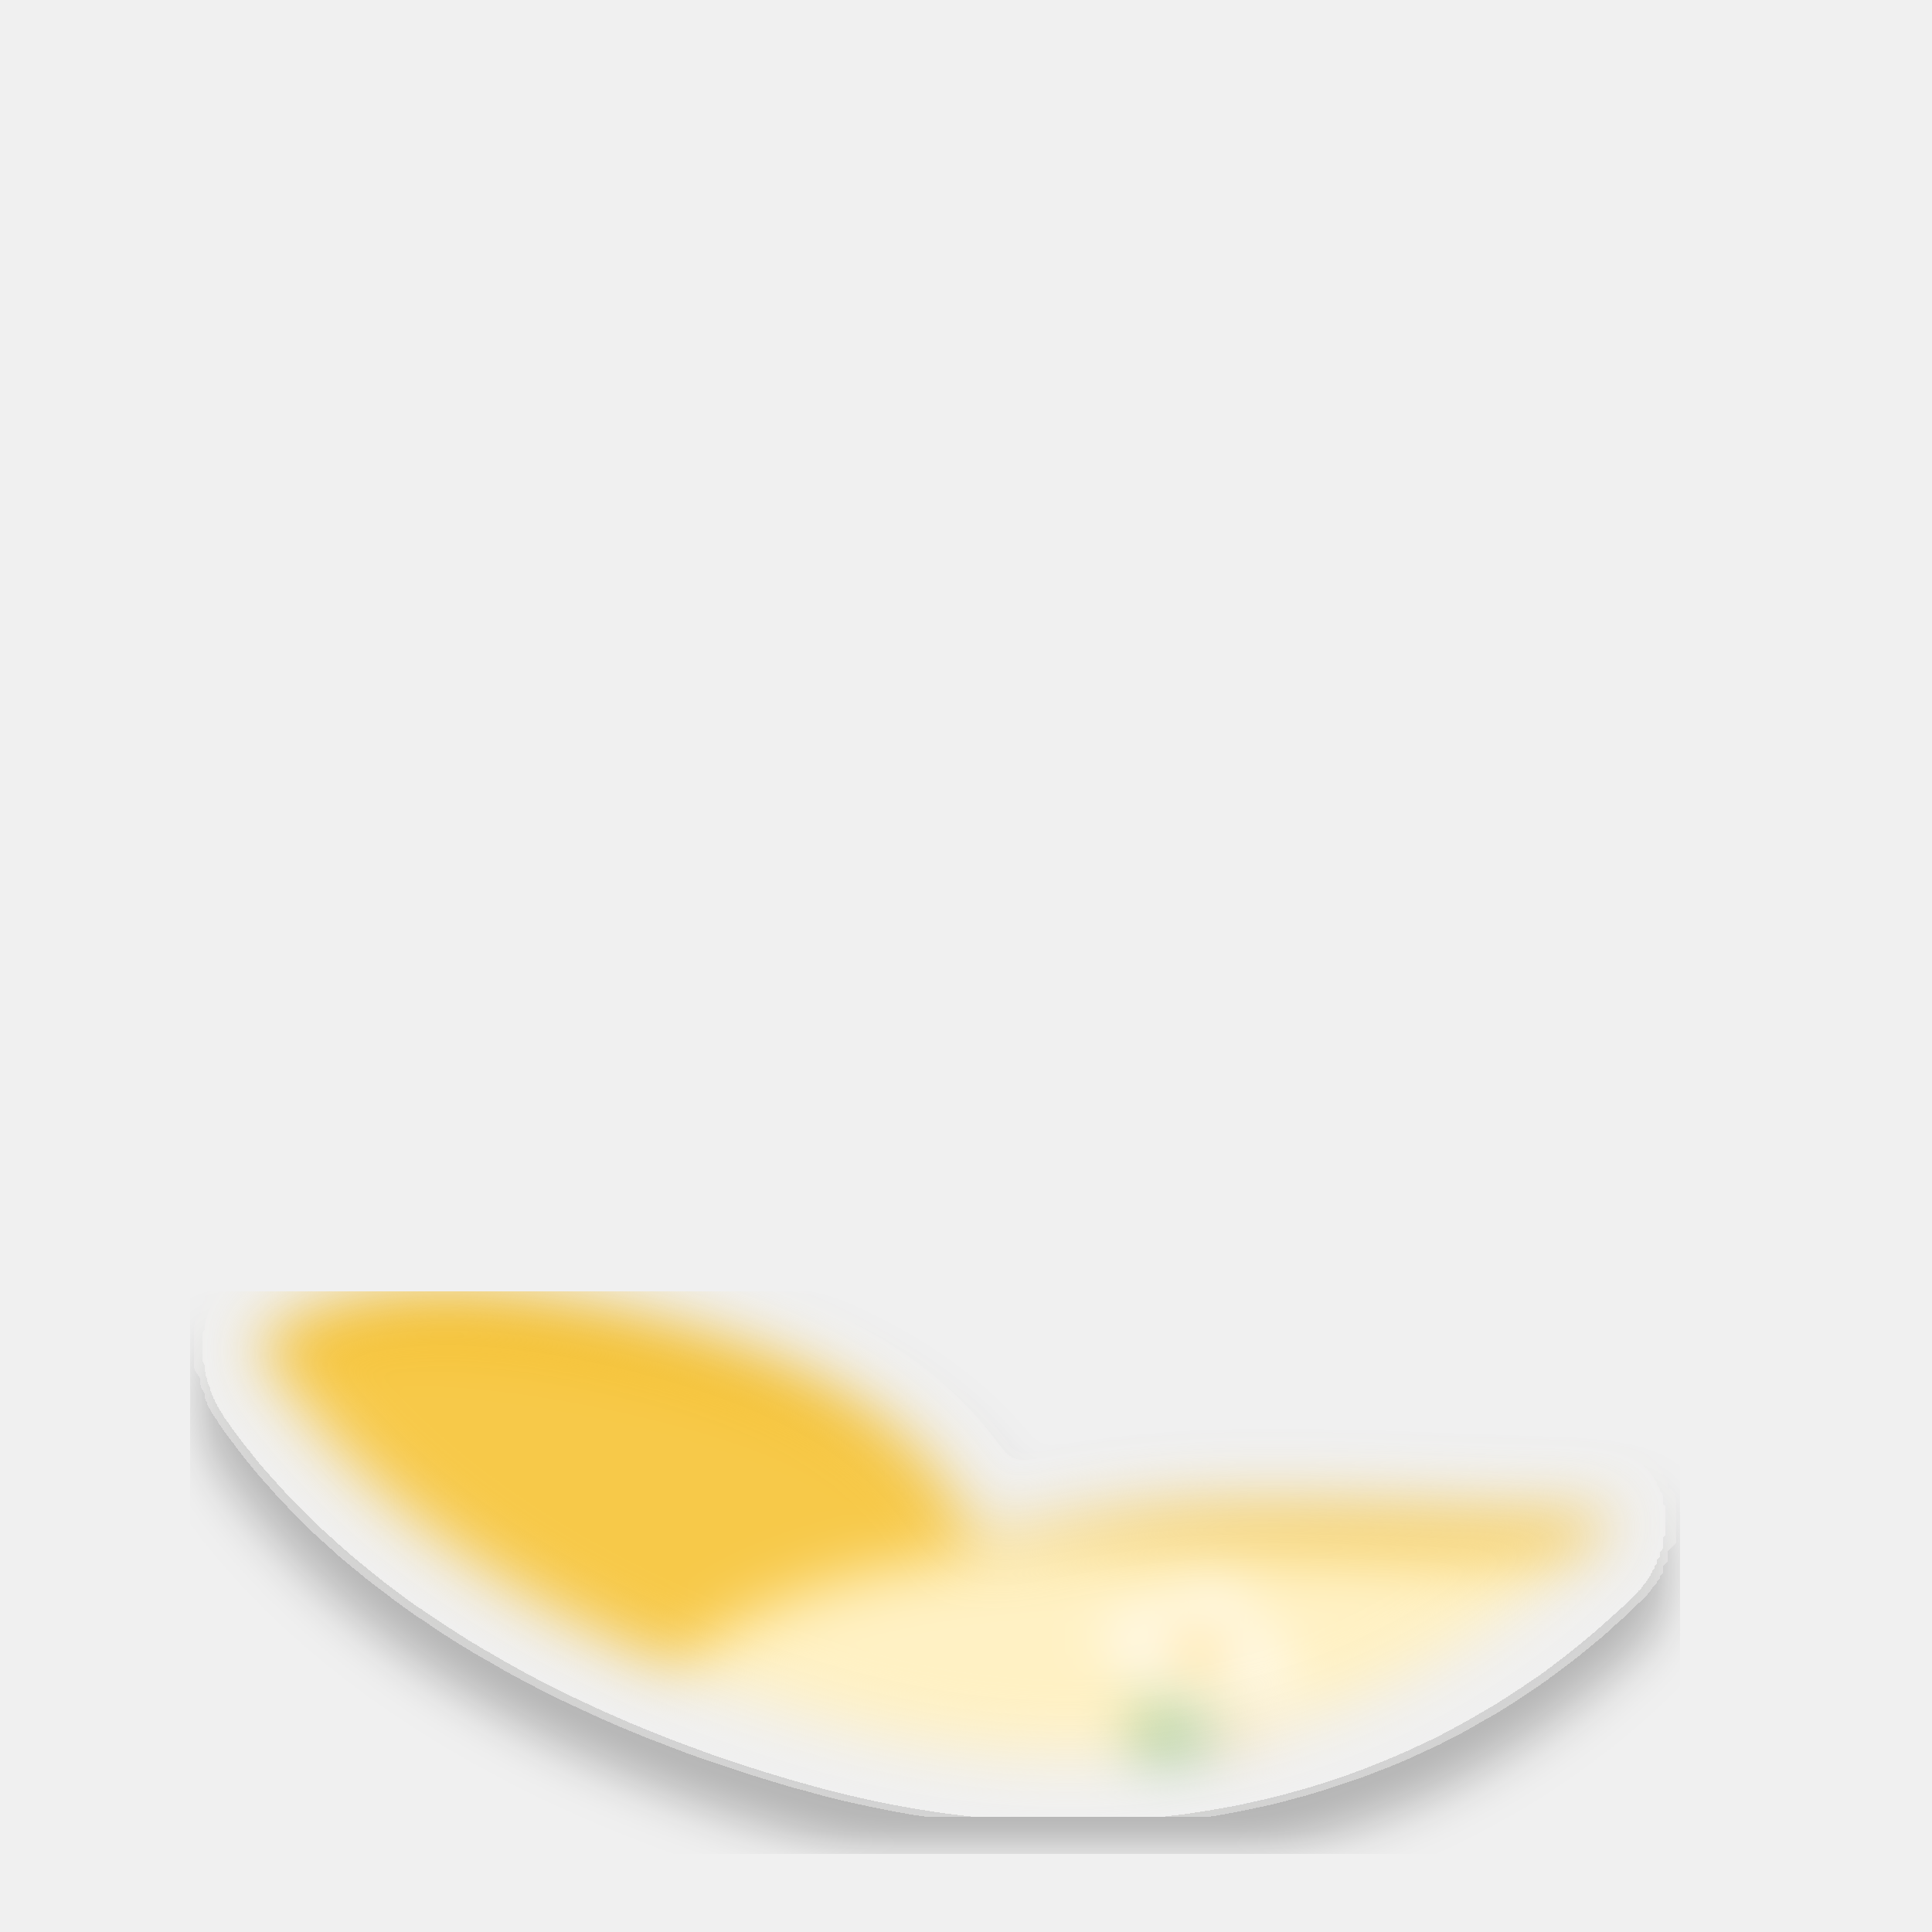
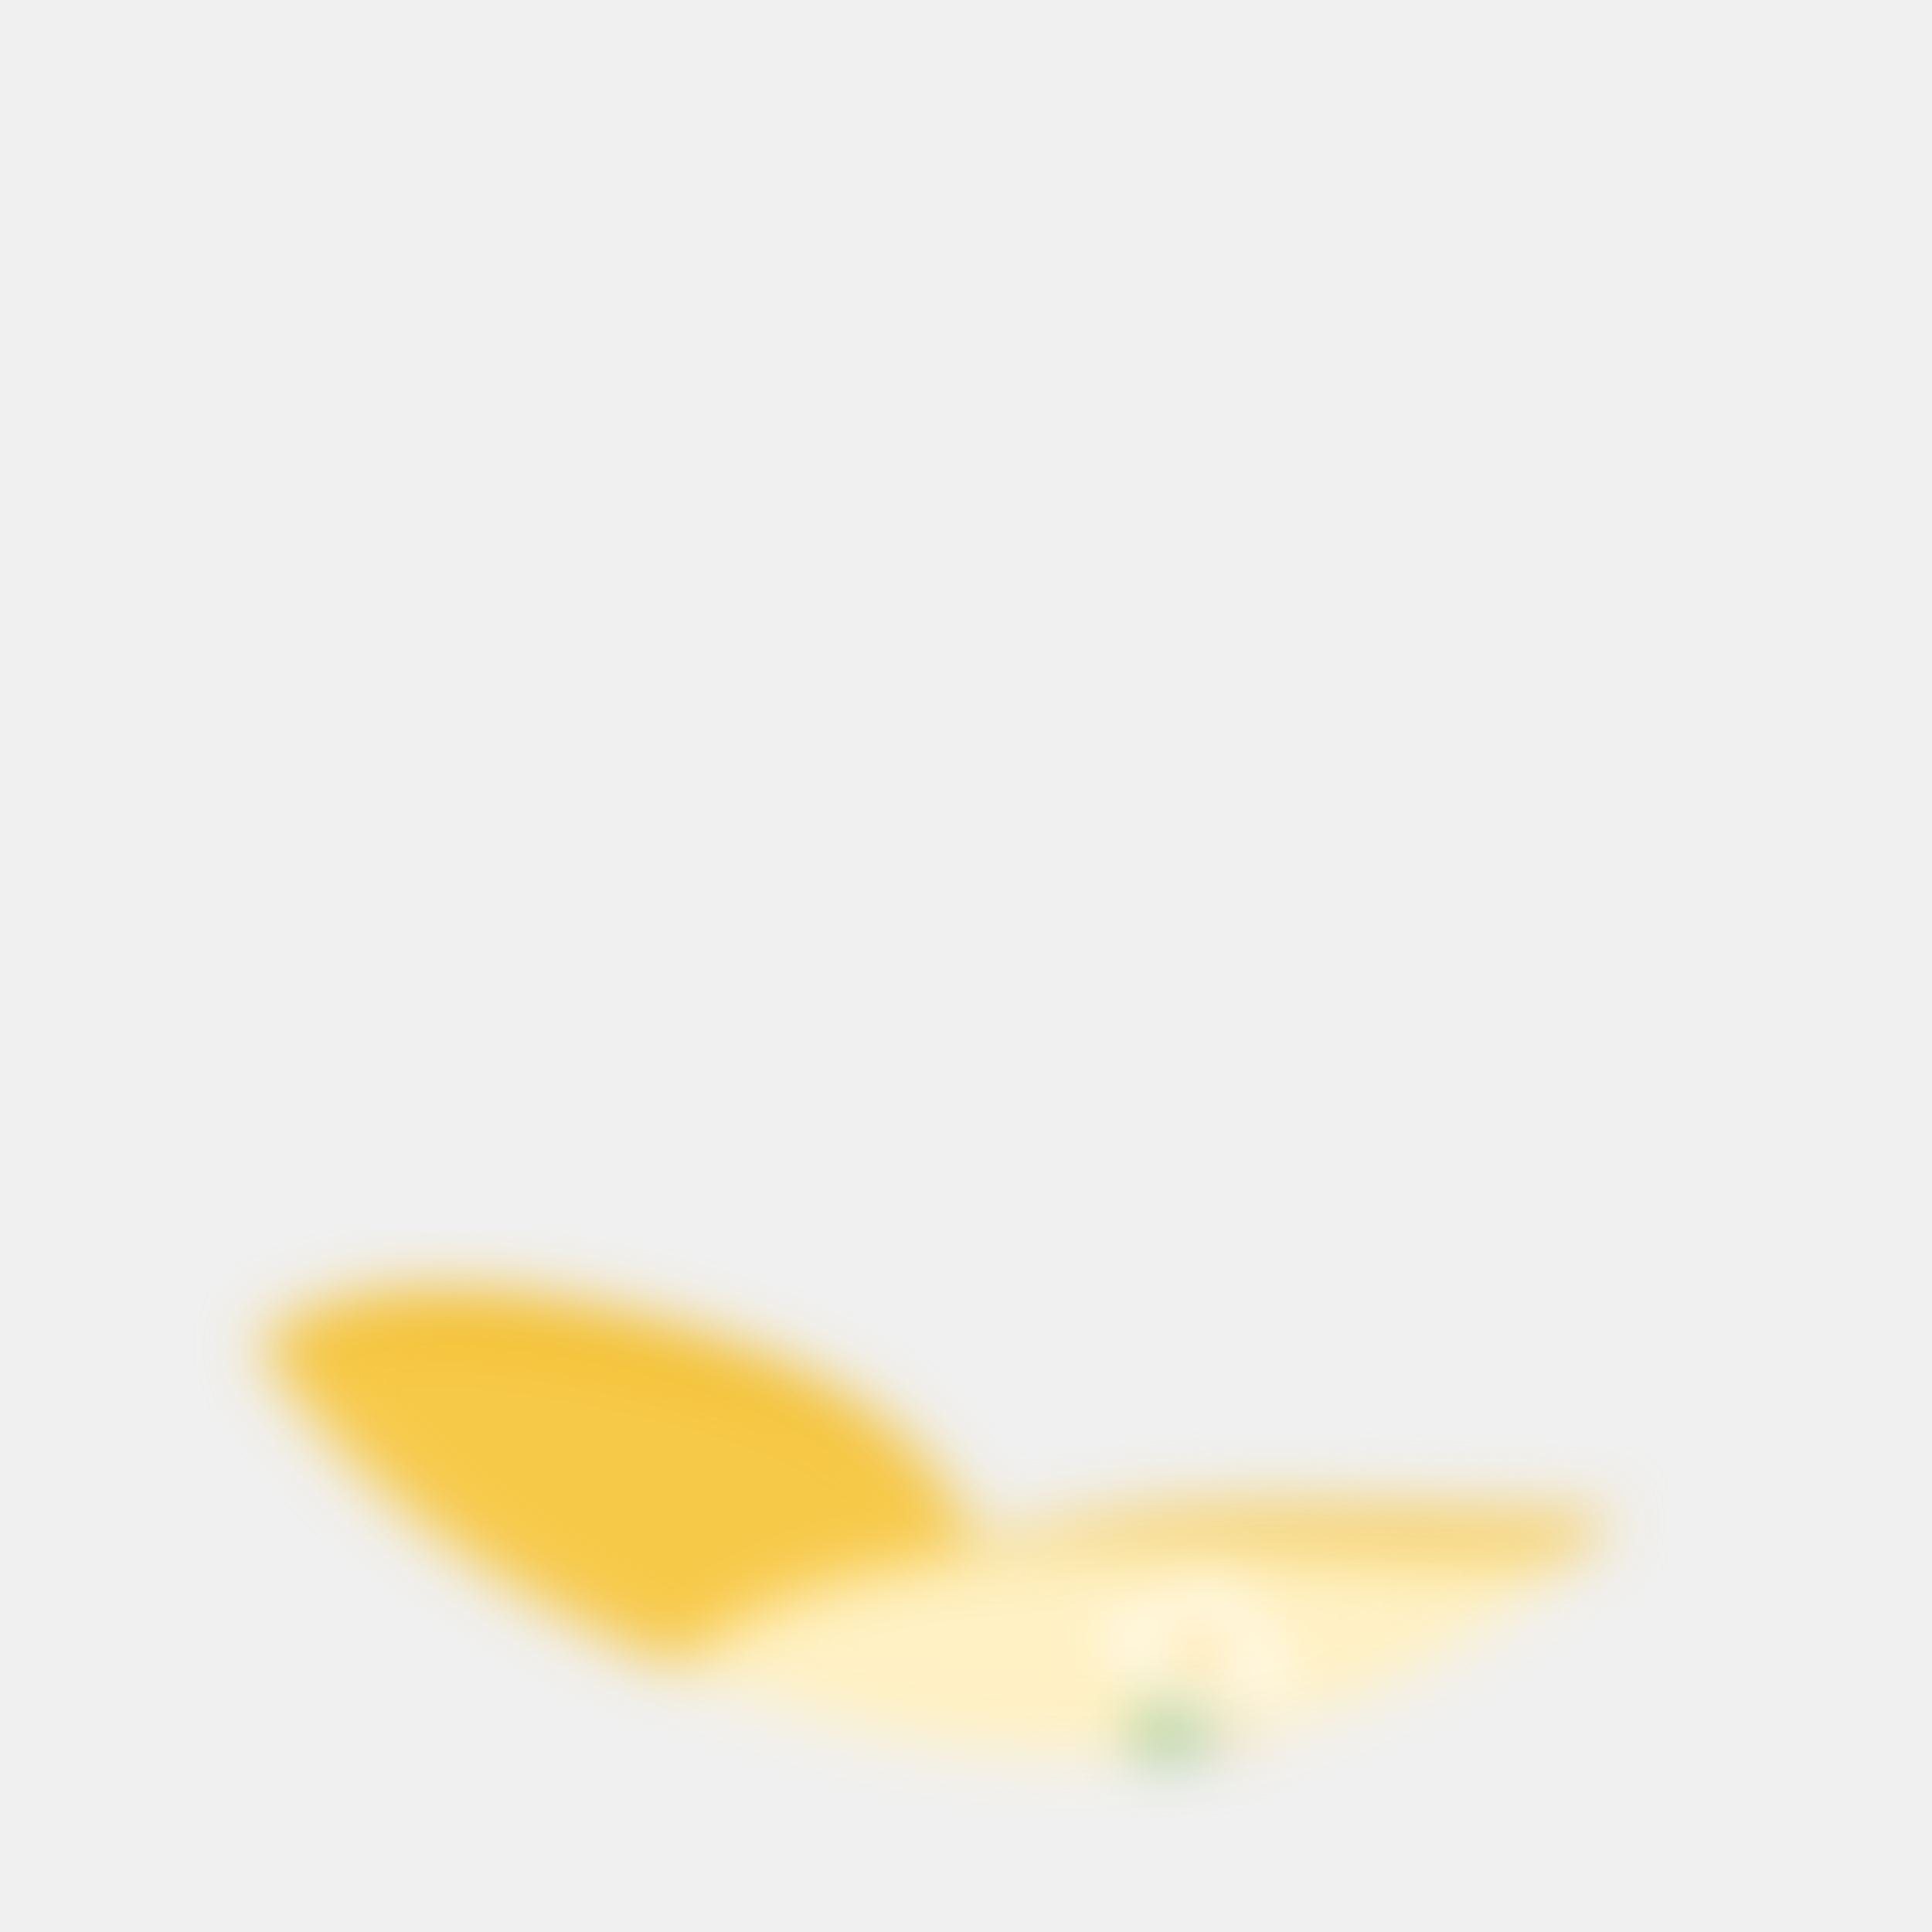
<svg xmlns="http://www.w3.org/2000/svg" width="156" height="156" viewBox="0 0 156 156" fill="none">
  <g clip-path="url(#clip0_0_1)">
    <g id="ÐÐ°ÑÑÐ°Ð½">
      <g id="ÐÐ°ÑÑ- Ð°Ð½_2" filter="url(#filter0_d_0_1)">
+ Ð°Ð½_2">
        <g id="Group 21">
          <g id="Mask group" filter="url(#filter1_f_0_1)">
            <mask id="mask0_0_1" style="mask-type:alpha" maskUnits="userSpaceOnUse" x="14" y="14" width="136" height="128">
              <path id="Ellipse 14" d="M146.137 94.175C134.541 131.233 102.611 148.418 68.317 139.227C34.023 130.036 5.527 106.505 17.123 69.447C23.89 23.474 65.199 7.333 106.155 18.309C142.487 28.047 156.046 69.664 146.137 94.175Z" fill="url(#paint0_radial_0_1)" />
            </mask>
            <g mask="url(#mask0_0_1)">
              <g id="ÑÐ¸Ð¼ÑÐ³Ð»ÑÐ»">
                <g id="ÑÑÐ»">
                  <path id="front_hill_2" d="M26.482 122.819C23.721 119.42 19.371 116.313 19.378 109.48C25.445 104.432 34.647 102.466 51.044 106.321C68.458 110.502 76.639 117.038 80.389 128.307C81.487 131.456 78.771 144.744 78.146 146.412L74.64 146.798L66.333 145.645L60.931 143.914L55.697 141.734C34.53 133.636 27.693 124.31 26.482 122.819Z" fill="#F3BB20" />
                  <path id="front_hill_2_2" d="M28.851 125.459C26.781 122.012 20.391 116.928 20.195 110.883C25.836 106.573 37.953 106.784 53.723 110.613C70.474 114.756 78.479 120.747 82.395 130.812C83.538 133.625 79.474 145.104 78.927 146.563L72.371 147.464L69.37 146.502L65.169 145.156C63.222 145.041 80.401 149.101 60.624 143.7C40.848 138.299 30.013 127.392 28.851 125.459Z" fill="#F7C949" />
                  <path id="front_path" d="M61.228 137.937C63.674 128.817 72.979 124.675 91.071 122.132C102.342 120.53 123.335 122.625 131.599 122.145C130.996 132.098 122.617 134.3 121.595 136.288C120.574 138.276 91.392 147.709 79.649 144.36C67.906 141.011 59.415 141.983 61.228 137.937Z" fill="#F4C955" />
                  <path id="path_center" d="M52.358 139.51C54.307 130.05 70.239 124.485 94.081 124.693C106.358 124.911 120.85 126.31 128.411 125.283C127.61 131.613 119.097 143.26 107.813 143.664C106.373 144.208 80.919 144.149 73.982 146.703L52.358 139.51Z" fill="#FFF1C4" />
                </g>
                <g id="ÑÐ°Ð³Ð°Ð°Ð½ ÑÑÑÑÐ³">
                  <path id="Vector" d="M99.433 133.34C99.814 132.018 99.032 130.678 97.687 130.347C96.342 130.016 94.943 130.819 94.563 132.141L96.998 132.74L99.433 133.34ZM92.154 140.505C91.773 141.827 92.555 143.167 93.9 143.498C95.245 143.829 96.644 143.025 97.025 141.704L94.589 141.104L92.154 140.505ZM96.998 132.74L94.563 132.141L92.154 140.505L94.589 141.104L97.025 141.704L99.433 133.34L96.998 132.74Z" fill="#4E9C2C" />
                  <path id="Vector_2" d="M96.559 134.262C97.92 134.597 99.448 133.393 99.972 131.573C100.497 129.754 99.818 128.007 98.457 127.672C97.096 127.337 95.567 128.541 95.043 130.36C94.519 132.18 95.198 133.927 96.559 134.262Z" fill="white" />
                  <path id="Vector_3" d="M95.026 139.585C96.387 139.92 97.915 138.716 98.439 136.897C98.963 135.077 98.285 133.33 96.924 132.995C95.562 132.66 94.034 133.864 93.51 135.684C92.986 137.503 93.664 139.25 95.026 139.585Z" fill="white" />
                  <path id="Vector_4" d="M92.358 134.59C94.172 135.036 95.905 134.49 96.228 133.371C96.55 132.251 95.34 130.981 93.525 130.534C91.71 130.088 89.978 130.633 89.655 131.753C89.333 132.873 90.543 134.143 92.358 134.59Z" fill="white" />
                  <path id="Vector_5" d="M100.028 136.477C101.843 136.924 103.576 136.378 103.899 135.258C104.221 134.138 103.011 132.869 101.196 132.422C99.381 131.975 97.649 132.521 97.326 133.641C97.004 134.761 98.213 136.031 100.028 136.477Z" fill="white" />
                  <path id="Vector_6" d="M96.307 135.15C97.29 135.392 98.299 134.85 98.561 133.94C98.823 133.031 98.239 132.097 97.256 131.855C96.272 131.613 95.263 132.155 95.001 133.064C94.739 133.974 95.323 134.908 96.307 135.15Z" fill="#FFC535" />
                </g>
                <g id="ÑÐ°Ñ ÑÑÑÑÐ³">
                  <path id="Vector_7" d="M98.376 145.978C99.702 146.403 101.309 145.33 101.964 143.582C102.618 141.834 102.074 140.073 100.747 139.648C99.42 139.223 97.814 140.295 97.159 142.043C96.504 143.791 97.049 145.553 98.376 145.978Z" fill="#F48E21" />
                  <path id="Vector_8" d="M94.481 146.11C96.282 146.687 98.095 146.21 98.532 145.045C98.968 143.879 97.863 142.467 96.062 141.89C94.261 141.313 92.448 141.79 92.011 142.956C91.575 144.121 92.68 145.533 94.481 146.11Z" fill="#F48E21" />
                  <path id="Vector_9" d="M98.751 144.651C99.81 144.146 100.213 142.841 99.651 141.737C99.088 140.634 97.773 140.149 96.714 140.655C95.654 141.16 95.251 142.465 95.813 143.569C96.376 144.672 97.691 145.157 98.751 144.651Z" fill="#FFA526" />
                  <path id="Vector_10" d="M99.472 144.921C100.03 145.834 101.342 146.086 102.403 145.484C103.463 144.882 103.871 143.655 103.312 142.742C102.754 141.83 101.442 141.578 100.381 142.179C99.321 142.781 98.913 144.009 99.472 144.921Z" fill="#FFA526" />
                </g>
              </g>
            </g>
          </g>
        </g>
      </g>
    </g>
  </g>
  <defs>
    <filter id="filter0_d_0_1" x="15.378" y="104.293" width="120.221" height="45.371" filterUnits="userSpaceOnUse" color-interpolation-filters="sRGB">
      <feFlood flood-opacity="0" result="BackgroundImageFix" />
      <feColorMatrix in="SourceAlpha" type="matrix" values="0 0 0 0 0 0 0 0 0 0 0 0 0 0 0 0 0 0 127 0" result="hardAlpha" />
      <feOffset dy="4" />
      <feGaussianBlur stdDeviation="2" />
      <feComposite in2="hardAlpha" operator="out" />
      <feColorMatrix type="matrix" values="0 0 0 0 0 0 0 0 0 0 0 0 0 0 0 0 0 0 0.25 0" />
      <feBlend mode="normal" in2="BackgroundImageFix" result="effect1_dropShadow_0_1" />
      <feBlend mode="normal" in="SourceGraphic" in2="effect1_dropShadow_0_1" result="shape" />
    </filter>
    <filter id="filter1_f_0_1" x="14.378" y="99.293" width="122.221" height="47.371" filterUnits="userSpaceOnUse" color-interpolation-filters="sRGB">
      <feFlood flood-opacity="0" result="BackgroundImageFix" />
      <feBlend mode="normal" in="SourceGraphic" in2="BackgroundImageFix" result="shape" />
      <feGaussianBlur stdDeviation="2.5" result="effect1_foregroundBlur_0_1" />
    </filter>
    <radialGradient id="paint0_radial_0_1" cx="0" cy="0" r="1" gradientTransform="matrix(36.8243 112.47 -116.495 30.1553 64.7462 25.6399)" gradientUnits="userSpaceOnUse">
      <stop stop-color="#FFE85A" />
      <stop offset="0.606" stop-color="#F4B900" />
      <stop offset="1" stop-color="#FFD83D" />
    </radialGradient>
    <clipPath id="clip0_0_1">
      <rect x="-234.615" y="-329.195" width="390" height="844" rx="60" fill="white" />
    </clipPath>
  </defs>
</svg>
